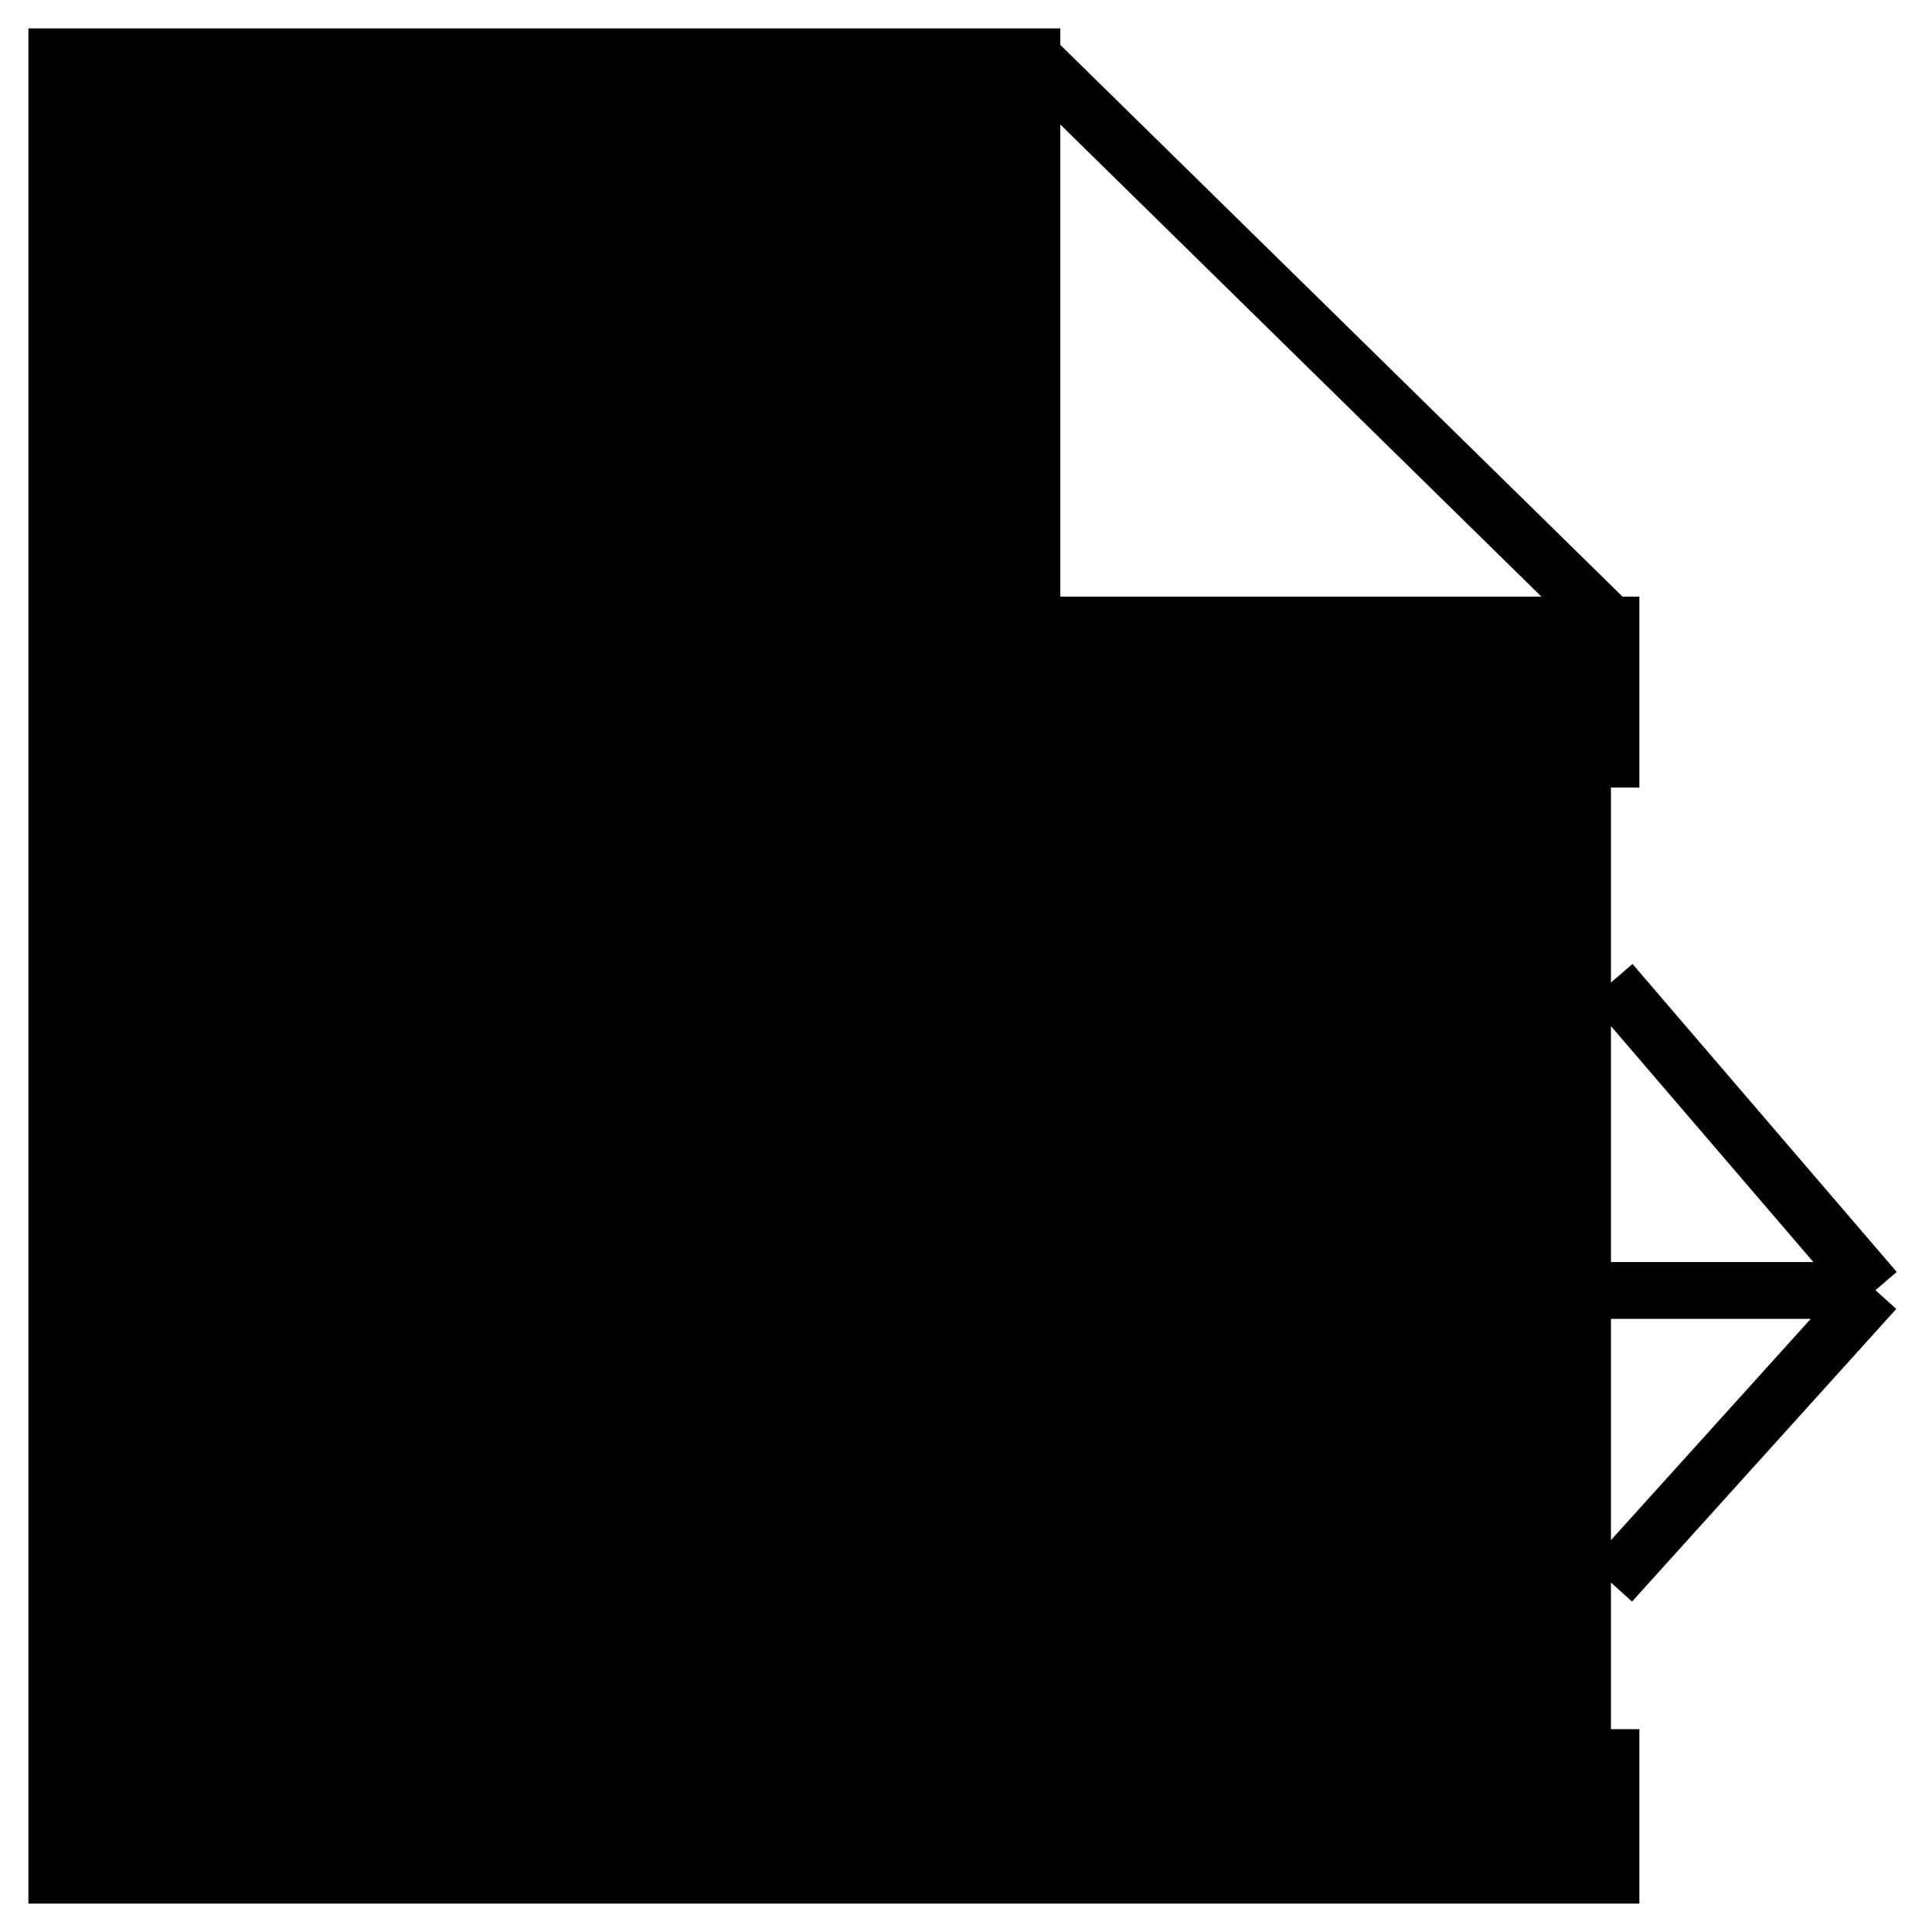
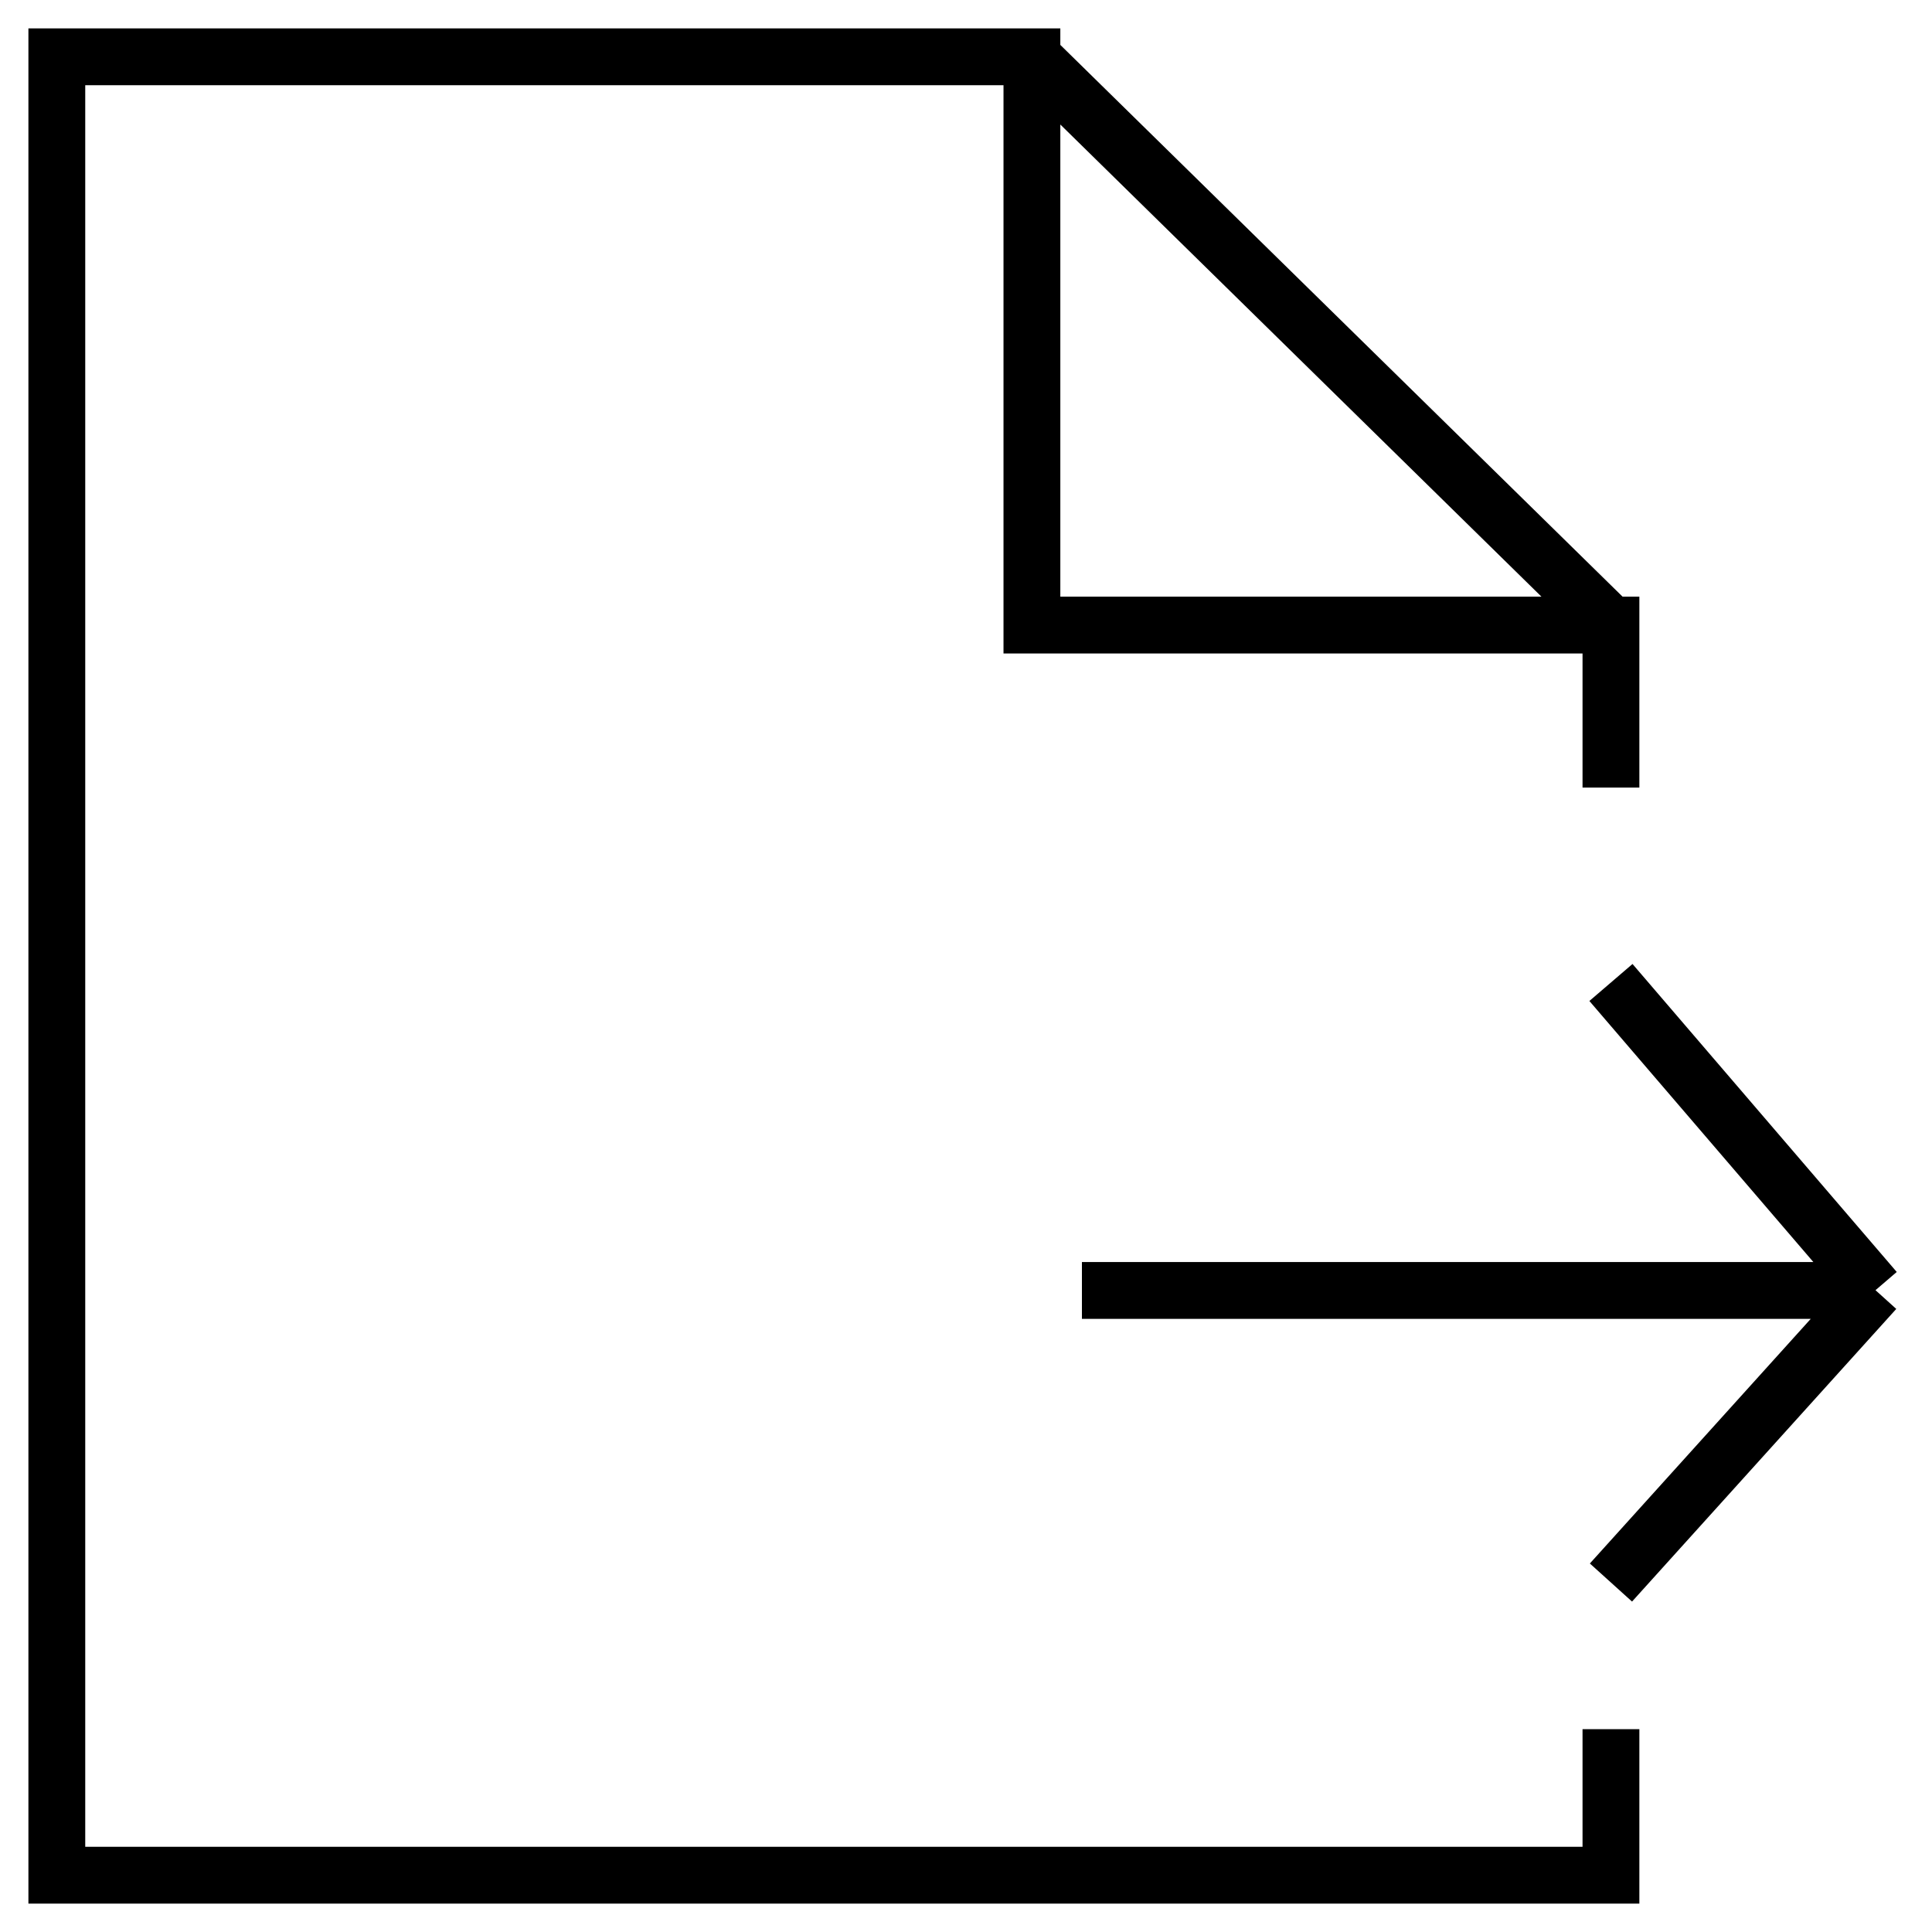
- <svg xmlns="http://www.w3.org/2000/svg" class="button__svg" width="34" height="34" fill="currentColor">
+ <svg xmlns="http://www.w3.org/2000/svg" class="button__svg" width="34" height="34" fill="none">
  <path stroke="currentColor" d="M28.35 13.86V11H18.16V1H1v32h27.35v-2.57M19.04 22.71H33m0 0-4.65-5.42M33 22.7l-4.65 5.15M18.16 1l10.19 10" />
</svg>
